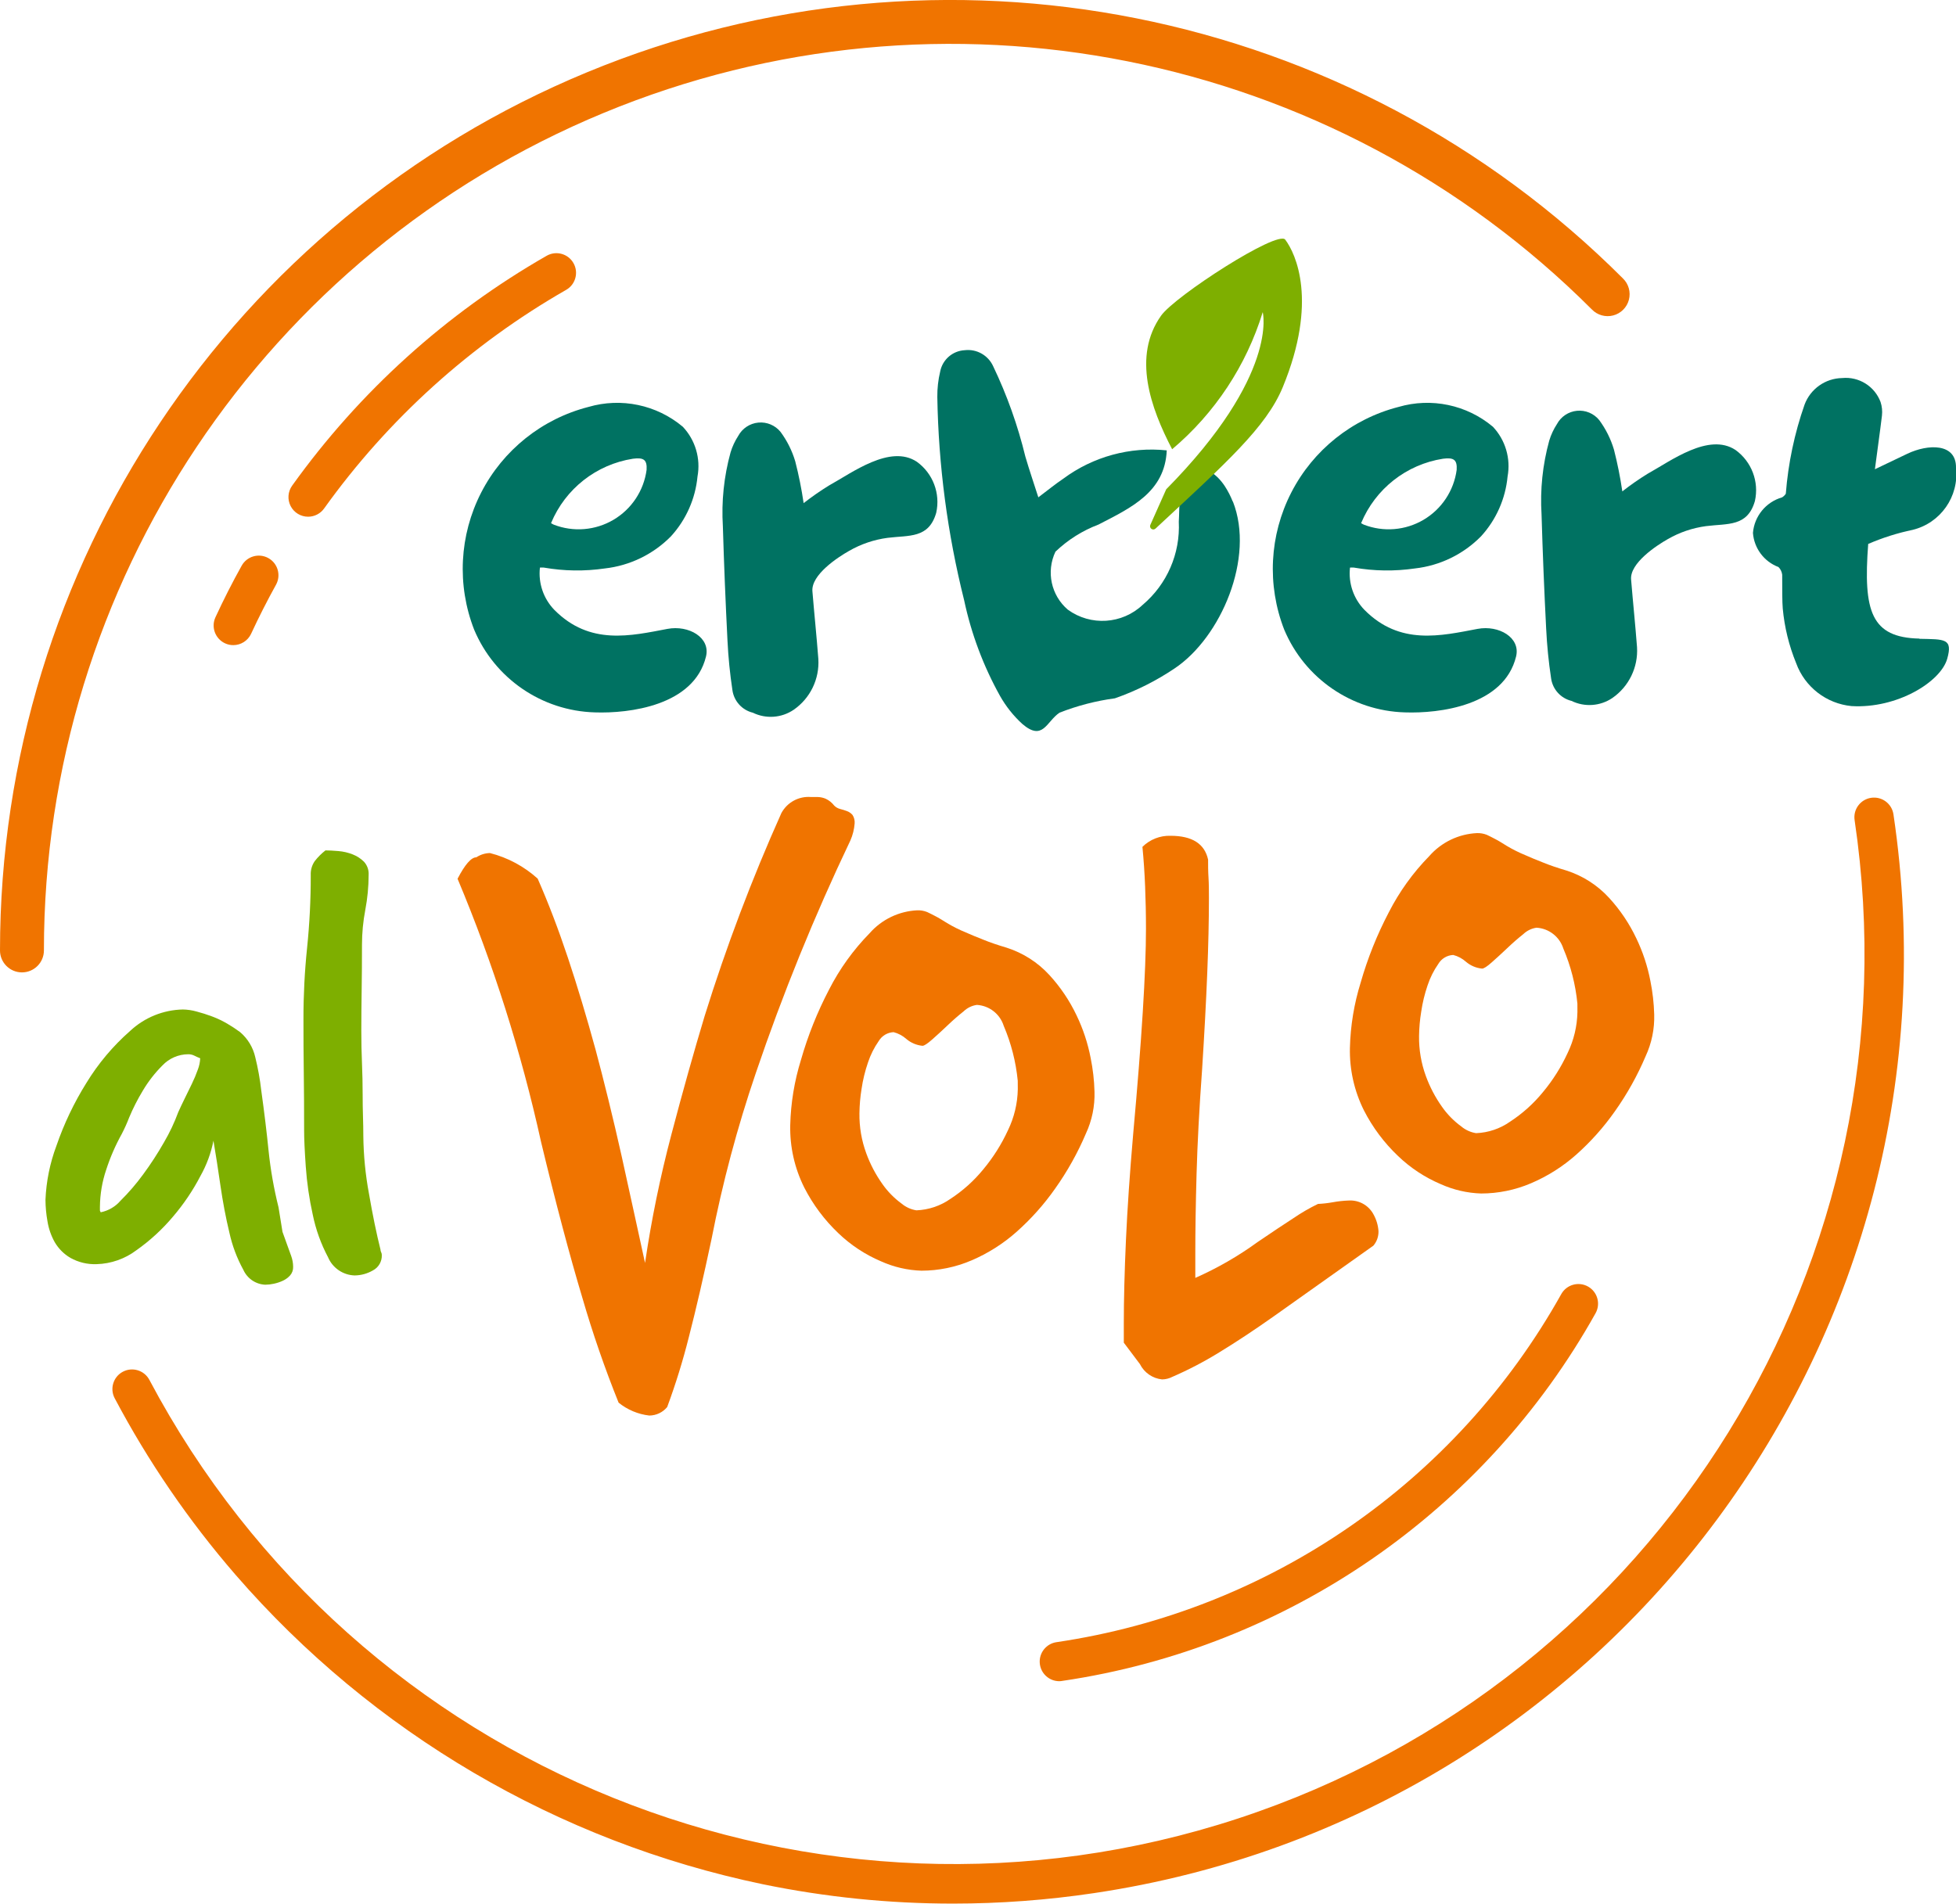
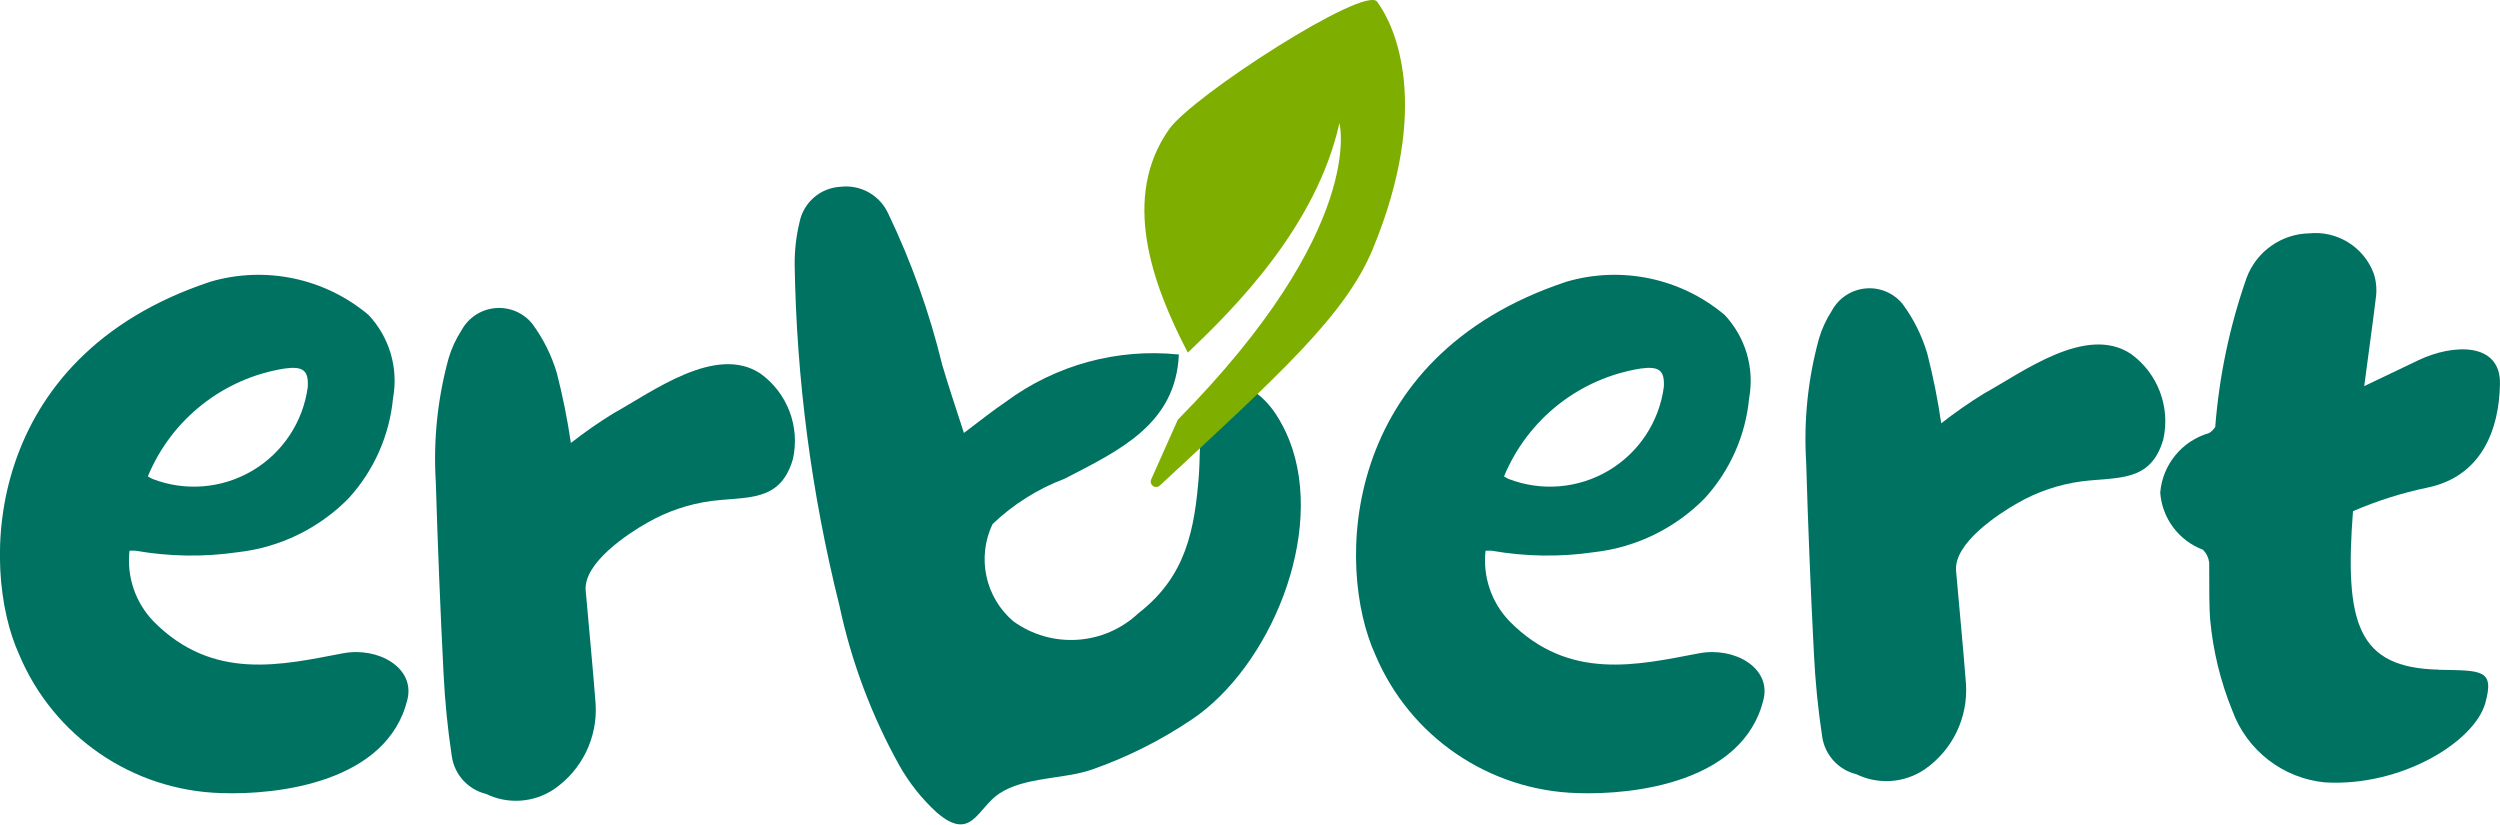
- <svg xmlns="http://www.w3.org/2000/svg" width="72.959" height="71.018" viewBox="0 0 72.959 71.018">
-   <g id="Logo" transform="translate(-503.52 -504.491)">
-     <g id="Group_3383" data-name="Group 3383">
-       <path id="Path_9040" data-name="Path 9040" d="M504.339,540.768a.819.819,0,0,1-.819-.818,35.46,35.46,0,0,1,60.533-25.074.819.819,0,1,1-1.158,1.158,33.822,33.822,0,0,0-57.737,23.916A.819.819,0,0,1,504.339,540.768Z" fill="#f07400" />
+ <svg xmlns="http://www.w3.org/2000/svg" width="77.904" height="25.686" viewBox="0 0 77.904 25.686">
+   <g id="logo" transform="translate(0 2)">
+     <g id="Group_3385" data-name="Group 3385" transform="translate(0 -2)">
+       <path id="Path_9043" data-name="Path 9043" d="M555.025,528.118a2.729,2.729,0,0,0,.752,2.2c1.853,1.874,3.994,1.354,5.9.993,1.1-.208,2.252.449,2.01,1.44-.625,2.572-4.009,2.979-5.8,2.916a7.046,7.046,0,0,1-6.3-4.319c-1.239-2.717-1.119-9.275,5.962-11.617a5.332,5.332,0,0,1,4.925,1.034,3,3,0,0,1,.765,2.594,5.375,5.375,0,0,1-1.383,3.12,5.738,5.738,0,0,1-3.45,1.681,10.048,10.048,0,0,1-3.184-.045,1.528,1.528,0,0,0-.2,0m.576-2.317c.067.038.1.06.138.077a3.579,3.579,0,0,0,4.844-2.859c.031-.519-.143-.657-.715-.58A5.553,5.553,0,0,0,555.6,525.8" transform="translate(-508.733 -510.953)" fill="#007262" />
+       <path id="Path_9044" data-name="Path 9044" d="M524.809,528.118a2.732,2.732,0,0,0,.751,2.2c1.854,1.874,4,1.354,5.9.993,1.1-.208,2.252.449,2.01,1.44-.625,2.572-4.011,2.979-5.8,2.916a7.044,7.044,0,0,1-6.3-4.319c-1.239-2.717-1.119-9.275,5.962-11.617a5.329,5.329,0,0,1,4.924,1.034,2.994,2.994,0,0,1,.766,2.594,5.384,5.384,0,0,1-1.383,3.12,5.738,5.738,0,0,1-3.45,1.681,10.038,10.038,0,0,1-3.183-.045,1.554,1.554,0,0,0-.2,0m.576-2.317c.067.038.1.06.138.077a3.579,3.579,0,0,0,4.844-2.859c.031-.519-.143-.657-.715-.58a5.553,5.553,0,0,0-4.268,3.362" transform="translate(-520.774 -510.953)" fill="#007262" />
+       <path id="Path_9045" data-name="Path 9045" d="M534.7,524.462a14.615,14.615,0,0,1,1.32-.919c1.217-.671,3.191-2.162,4.584-1.242a2.587,2.587,0,0,1,1.013,2.664c-.39,1.351-1.407,1.165-2.545,1.308a5.466,5.466,0,0,0-1.994.677c-.607.343-1.99,1.252-1.919,2.112.1,1.176.22,2.348.309,3.526a3,3,0,0,1-1.289,2.661,2.13,2.13,0,0,1-2.127.151,1.416,1.416,0,0,1-1.066-1.179,25.689,25.689,0,0,1-.257-2.586q-.151-2.975-.241-5.958a11.79,11.79,0,0,1,.4-3.854,3.351,3.351,0,0,1,.4-.867,1.332,1.332,0,0,1,2.205-.208,4.974,4.974,0,0,1,.768,1.541,20.944,20.944,0,0,1,.436,2.173" transform="translate(-516.908 -510.661)" fill="#007262" />
+       <path id="Path_9046" data-name="Path 9046" d="M565.235,524.024a14.364,14.364,0,0,1,1.32-.92c1.217-.671,3.191-2.162,4.584-1.242a2.589,2.589,0,0,1,1.012,2.666c-.39,1.349-1.407,1.164-2.545,1.308a5.442,5.442,0,0,0-1.994.675c-.607.343-1.991,1.252-1.919,2.112.1,1.176.22,2.349.309,3.526a3,3,0,0,1-1.289,2.663,2.133,2.133,0,0,1-2.127.15,1.414,1.414,0,0,1-1.066-1.179,25.7,25.7,0,0,1-.257-2.586q-.153-2.975-.241-5.958a11.787,11.787,0,0,1,.4-3.854,3.343,3.343,0,0,1,.4-.866,1.332,1.332,0,0,1,2.205-.21,4.99,4.99,0,0,1,.768,1.541,20.9,20.9,0,0,1,.436,2.175" transform="translate(-504.739 -510.836)" fill="#007262" />
+       <path id="Path_9047" data-name="Path 9047" d="M553.893,525.451a4.477,4.477,0,0,0-.413-.8c-.368-.566-1.091-1.218-1.79-.759-.661.435-.558,1.93-.61,2.617-.133,1.757-.411,3.193-1.882,4.334a3.064,3.064,0,0,1-3.906.253,2.545,2.545,0,0,1-.646-3.025,6.63,6.63,0,0,1,2.246-1.415c1.7-.88,3.466-1.694,3.561-3.871a7.715,7.715,0,0,0-5.388,1.471c-.436.294-.846.627-1.31.973-.231-.723-.47-1.419-.677-2.126a24.063,24.063,0,0,0-1.682-4.711,1.445,1.445,0,0,0-1.485-.834,1.377,1.377,0,0,0-1.28,1.112,5.481,5.481,0,0,0-.15,1.331,46.876,46.876,0,0,0,1.393,10.6,17.9,17.9,0,0,0,1.87,4.991,5.937,5.937,0,0,0,1.164,1.464c1.082.93,1.259-.129,1.944-.586.79-.529,2-.443,2.889-.75a13.592,13.592,0,0,0,3.114-1.561c2.418-1.617,4.191-5.779,3.039-8.707" transform="translate(-513.718 -511.738)" fill="#007262" />
+       <path id="Path_9048" data-name="Path 9048" d="M577.587,532.191c-2.513-.055-2.942-1.418-2.671-4.938a12.042,12.042,0,0,1,2.316-.734c1.687-.347,2.24-1.8,2.264-3.232.024-1.316-1.478-1.247-2.541-.738l-1.689.807c.12-.934.256-1.868.368-2.8a1.664,1.664,0,0,0-.073-.712,1.939,1.939,0,0,0-2.005-1.249,2.132,2.132,0,0,0-1.955,1.385,18.345,18.345,0,0,0-.978,4.65.6.6,0,0,1-.194.19,2.111,2.111,0,0,0-1.52,1.854,2.065,2.065,0,0,0,1.333,1.782.684.684,0,0,1,.193.4c0,.747,0,1.446.029,1.765a9.932,9.932,0,0,0,.694,2.852,3.426,3.426,0,0,0,2.888,2.232c2.372.137,4.644-1.257,4.99-2.463.308-1.078-.134-1.018-1.447-1.047" transform="translate(-501.593 -511.324)" fill="#007262" />
+       <path id="Path_9049" data-name="Path 9049" d="M553.527,513.447c-.392-.522-5.748,2.935-6.477,3.965-1.506,2.122-.552,4.807.576,6.97,1.418-1.347,4-3.906,4.725-7.153,0,0,.863,3.264-5.036,9.243l-.831,1.863a.169.169,0,0,0,.271.189c3.668-3.415,5.773-5.279,6.64-7.381,1.843-4.475.677-6.966.13-7.695" transform="translate(-510.612 -513.394)" fill="#7eaf00" />
    </g>
-     <g id="Group_3384" data-name="Group 3384">
-       <path id="Path_9041" data-name="Path 9041" d="M514.231,550.932c.049.133.1.269.148.409a1.215,1.215,0,0,1,.075.409.461.461,0,0,1-.112.322.842.842,0,0,1-.272.2,1.6,1.6,0,0,1-.334.111,1.53,1.53,0,0,1-.322.037.94.94,0,0,1-.818-.557,5.187,5.187,0,0,1-.52-1.387q-.2-.829-.334-1.758t-.26-1.671a4.428,4.428,0,0,1-.483,1.312,8.042,8.042,0,0,1-1.028,1.523,7.186,7.186,0,0,1-1.362,1.251,2.582,2.582,0,0,1-1.486.52,1.854,1.854,0,0,1-.978-.235,1.638,1.638,0,0,1-.582-.582,2.356,2.356,0,0,1-.272-.781,4.728,4.728,0,0,1-.075-.8,6.517,6.517,0,0,1,.409-2.019,11.466,11.466,0,0,1,1.115-2.34,8.412,8.412,0,0,1,1.634-1.944,2.968,2.968,0,0,1,1.969-.8,2.02,2.02,0,0,1,.507.075,5.82,5.82,0,0,1,.582.185,3.681,3.681,0,0,1,.57.272,5.447,5.447,0,0,1,.471.31,1.725,1.725,0,0,1,.569.941,9.76,9.76,0,0,1,.223,1.238q.172,1.239.272,2.242a15.214,15.214,0,0,0,.372,2.117l.148.916Zm-6.984-1.287a.048.048,0,0,0,.013.037.051.051,0,0,1,.012.037,1.317,1.317,0,0,0,.743-.433,8.036,8.036,0,0,0,.842-.978,12.08,12.08,0,0,0,.78-1.2,7.027,7.027,0,0,0,.532-1.126q.1-.223.236-.5t.272-.557a5.236,5.236,0,0,0,.223-.532,1.314,1.314,0,0,0,.087-.421c-.083-.033-.157-.066-.223-.1a.494.494,0,0,0-.223-.05,1.332,1.332,0,0,0-.966.421,4.761,4.761,0,0,0-.73.941,7.573,7.573,0,0,0-.508,1,5.844,5.844,0,0,1-.273.607,7.545,7.545,0,0,0-.582,1.337,4.443,4.443,0,0,0-.235,1.387Z" fill="#7eaf00" />
-       <path id="Path_9042" data-name="Path 9042" d="M517.711,551.106a.226.226,0,0,0,.025.1.227.227,0,0,1,.025.1.62.62,0,0,1-.334.582,1.387,1.387,0,0,1-.681.186,1.115,1.115,0,0,1-.991-.681,5.911,5.911,0,0,1-.569-1.585,12.233,12.233,0,0,1-.261-1.8q-.062-.891-.061-1.337,0-1.213-.013-2.167t-.012-1.993a25.506,25.506,0,0,1,.136-2.663,25.956,25.956,0,0,0,.136-2.711.844.844,0,0,1,.149-.52,2.277,2.277,0,0,1,.4-.4c.132,0,.293.009.483.025a1.872,1.872,0,0,1,.532.124,1.227,1.227,0,0,1,.421.273.666.666,0,0,1,.174.495,7.055,7.055,0,0,1-.124,1.3,6.966,6.966,0,0,0-.124,1.3q0,.942-.012,1.7t-.013,1.5q0,.643.025,1.226c.016.387.025.779.025,1.176q0,.422.012.8c.008.256.013.5.013.73a12.5,12.5,0,0,0,.21,2.155Q517.488,550.214,517.711,551.106Z" fill="#7eaf00" />
-     </g>
-     <g id="Group_3386" data-name="Group 3386">
-       <g id="Group_3385" data-name="Group 3385">
-         <path id="Path_9043" data-name="Path 9043" d="M553.875,525.668a1.951,1.951,0,0,0,.538,1.575c1.325,1.34,2.856.968,4.22.71.79-.149,1.61.321,1.437,1.03-.447,1.839-2.867,2.13-4.149,2.085a5.038,5.038,0,0,1-4.5-3.088,6.239,6.239,0,0,1,4.263-8.307,3.813,3.813,0,0,1,3.522.739,2.143,2.143,0,0,1,.547,1.855,3.843,3.843,0,0,1-.989,2.231,4.1,4.1,0,0,1-2.467,1.2,7.183,7.183,0,0,1-2.277-.032,1.09,1.09,0,0,0-.142,0m.412-1.657c.048.027.072.043.1.055a2.559,2.559,0,0,0,3.464-2.044c.022-.371-.1-.47-.511-.415a3.971,3.971,0,0,0-3.052,2.4" fill="#007262" />
-         <path id="Path_9044" data-name="Path 9044" d="M523.659,525.668a1.954,1.954,0,0,0,.537,1.575c1.326,1.34,2.857.968,4.221.71.79-.149,1.61.321,1.437,1.03-.447,1.839-2.868,2.13-4.149,2.085a5.037,5.037,0,0,1-4.5-3.088,6.239,6.239,0,0,1,4.263-8.307,3.811,3.811,0,0,1,3.521.739,2.141,2.141,0,0,1,.548,1.855,3.85,3.85,0,0,1-.989,2.231,4.1,4.1,0,0,1-2.467,1.2,7.177,7.177,0,0,1-2.276-.032,1.108,1.108,0,0,0-.143,0m.412-1.657c.048.027.072.043.1.055a2.559,2.559,0,0,0,3.464-2.044c.022-.371-.1-.47-.511-.415a3.971,3.971,0,0,0-3.052,2.4" fill="#007262" />
-         <path id="Path_9045" data-name="Path 9045" d="M533.495,523.262a10.432,10.432,0,0,1,.944-.657c.87-.48,2.282-1.546,3.278-.888a1.85,1.85,0,0,1,.724,1.905c-.279.966-1.006.833-1.82.935a3.911,3.911,0,0,0-1.426.484c-.434.245-1.423.895-1.372,1.51.069.841.157,1.679.221,2.521a2.144,2.144,0,0,1-.922,1.9,1.523,1.523,0,0,1-1.521.108,1.012,1.012,0,0,1-.762-.843,18.35,18.35,0,0,1-.184-1.849q-.108-2.127-.172-4.26a8.432,8.432,0,0,1,.286-2.756,2.4,2.4,0,0,1,.288-.62.953.953,0,0,1,1.577-.149,3.556,3.556,0,0,1,.549,1.1,14.971,14.971,0,0,1,.312,1.554" fill="#007262" />
-         <path id="Path_9046" data-name="Path 9046" d="M564.032,522.824a10.267,10.267,0,0,1,.944-.658c.87-.48,2.282-1.546,3.278-.888a1.851,1.851,0,0,1,.724,1.906c-.279.965-1.006.832-1.82.935a3.891,3.891,0,0,0-1.426.483c-.434.245-1.424.9-1.372,1.51.069.841.157,1.68.221,2.521a2.146,2.146,0,0,1-.922,1.9,1.525,1.525,0,0,1-1.521.107,1.011,1.011,0,0,1-.762-.843,18.387,18.387,0,0,1-.184-1.849q-.109-2.127-.172-4.26a8.429,8.429,0,0,1,.286-2.756,2.389,2.389,0,0,1,.288-.619.952.952,0,0,1,1.577-.15,3.568,3.568,0,0,1,.549,1.1,14.942,14.942,0,0,1,.312,1.555" fill="#007262" />
-         <path id="Path_9047" data-name="Path 9047" d="M549.5,523.2a3.2,3.2,0,0,0-.295-.573c-.263-.4-.78-.871-1.28-.543-.473.311-.4,1.38-.436,1.871a3.811,3.811,0,0,1-1.346,3.1,2.191,2.191,0,0,1-2.793.181,1.82,1.82,0,0,1-.462-2.163,4.74,4.74,0,0,1,1.606-1.012c1.218-.629,2.478-1.211,2.546-2.768a5.516,5.516,0,0,0-3.853,1.052c-.312.21-.6.448-.937.7-.165-.517-.336-1.015-.484-1.52a17.208,17.208,0,0,0-1.2-3.369,1.033,1.033,0,0,0-1.062-.6.984.984,0,0,0-.915.795,3.92,3.92,0,0,0-.107.952,33.52,33.52,0,0,0,1,7.579,12.8,12.8,0,0,0,1.337,3.569,4.244,4.244,0,0,0,.832,1.047c.774.665.9-.092,1.39-.419a8.871,8.871,0,0,1,2.066-.536,9.715,9.715,0,0,0,2.227-1.116c1.729-1.156,3-4.132,2.173-6.226" fill="#007262" />
-         <path id="Path_9048" data-name="Path 9048" d="M575.114,528.315c-1.8-.039-2.1-1.014-1.91-3.531a8.611,8.611,0,0,1,1.656-.525,2.137,2.137,0,0,0,1.619-2.311c.017-.941-1.057-.892-1.817-.528l-1.208.577c.086-.668.183-1.336.263-2a1.19,1.19,0,0,0-.052-.509,1.386,1.386,0,0,0-1.434-.893,1.524,1.524,0,0,0-1.4.99,13.118,13.118,0,0,0-.7,3.325.429.429,0,0,1-.139.136,1.51,1.51,0,0,0-1.087,1.326,1.477,1.477,0,0,0,.953,1.274.489.489,0,0,1,.138.286c0,.534,0,1.034.021,1.262a7.1,7.1,0,0,0,.5,2.039,2.45,2.45,0,0,0,2.065,1.6c1.7.1,3.321-.9,3.568-1.761.22-.771-.1-.728-1.035-.749" fill="#007262" />
-         <path id="Path_9049" data-name="Path 9049" d="M551.46,513.432c-.28-.373-4.11,2.1-4.631,2.835-1.077,1.517-.395,3.437.412,4.984a10.86,10.86,0,0,0,3.379-5.115s.617,2.334-3.6,6.609l-.594,1.332a.121.121,0,0,0,.194.135c2.623-2.442,4.128-3.775,4.748-5.278,1.318-3.2.484-4.981.093-5.5" fill="#7eaf00" />
-       </g>
-     </g>
-     <g id="Group_3387" data-name="Group 3387">
-       <path id="Path_9050" data-name="Path 9050" d="M526.594,556.82a41.291,41.291,0,0,1-1.351-3.909q-.715-2.383-1.541-5.816a57.2,57.2,0,0,0-3.115-9.82c.275-.53.509-.8.7-.8a.954.954,0,0,1,.509-.159,4.206,4.206,0,0,1,1.779.954q.6,1.366,1.129,2.955t1.033,3.433q.222.826.476,1.859t.493,2.1q.238,1.065.461,2.1t.413,1.891a43.781,43.781,0,0,1,.985-4.8q.636-2.415,1.24-4.418a67.992,67.992,0,0,1,2.86-7.564,1.148,1.148,0,0,1,1.112-.6h.254a.8.8,0,0,1,.287.064.851.851,0,0,1,.317.254.471.471,0,0,0,.223.128,2.318,2.318,0,0,1,.254.079.5.5,0,0,1,.207.143.505.505,0,0,1,.079.318,1.941,1.941,0,0,1-.159.635,79.822,79.822,0,0,0-3.527,8.676,47.288,47.288,0,0,0-1.653,6.2q-.445,2.1-.842,3.639a25.227,25.227,0,0,1-.811,2.622.874.874,0,0,1-.667.317A2.22,2.22,0,0,1,526.594,556.82Z" fill="#f07400" />
-       <path id="Path_9051" data-name="Path 9051" d="M544.025,546.78a10.947,10.947,0,0,1-1.145,2.05,9.327,9.327,0,0,1-1.446,1.621,6.187,6.187,0,0,1-1.684,1.065,4.753,4.753,0,0,1-1.859.381,3.982,3.982,0,0,1-1.51-.35,5.276,5.276,0,0,1-1.589-1.048,6.3,6.3,0,0,1-1.271-1.7,4.959,4.959,0,0,1-.525-2.336,8.958,8.958,0,0,1,.4-2.431,13.891,13.891,0,0,1,1.048-2.622,8.583,8.583,0,0,1,1.51-2.1,2.523,2.523,0,0,1,1.78-.858.908.908,0,0,1,.365.063c.1.043.2.1.318.159s.259.149.429.254a5.159,5.159,0,0,0,.7.35q.286.127.652.27c.243.1.535.2.874.3a3.682,3.682,0,0,1,1.589,1.017,6.1,6.1,0,0,1,1.017,1.51,6.479,6.479,0,0,1,.524,1.589,7.221,7.221,0,0,1,.143,1.255A3.464,3.464,0,0,1,544.025,546.78Zm-2.543-1.97a6.946,6.946,0,0,0-.524-2.05,1.12,1.12,0,0,0-1-.779.891.891,0,0,0-.493.239c-.2.159-.4.333-.6.524s-.392.366-.572.525-.3.238-.365.238a1.093,1.093,0,0,1-.6-.254,1.142,1.142,0,0,0-.477-.255.682.682,0,0,0-.556.334,3.079,3.079,0,0,0-.4.8,5.477,5.477,0,0,0-.239.985,6.14,6.14,0,0,0-.079.906,4.154,4.154,0,0,0,.254,1.493,4.825,4.825,0,0,0,.6,1.144,3.116,3.116,0,0,0,.715.731,1.137,1.137,0,0,0,.556.254,2.368,2.368,0,0,0,1.271-.429,5.367,5.367,0,0,0,1.224-1.1,6.585,6.585,0,0,0,.922-1.462,3.653,3.653,0,0,0,.365-1.525Z" fill="#f07400" />
-       <path id="Path_9052" data-name="Path 9052" d="M545.438,554.582v-.7q0-1.365.08-3.13t.27-3.957q.477-5.276.477-7.659c0-.551-.012-1.075-.032-1.573s-.053-.99-.1-1.478a1.423,1.423,0,0,1,1.049-.413q1.208,0,1.4.89c0,.212,0,.434.015.667s.016.488.016.763q0,1.239-.063,2.812t-.191,3.576q-.159,2.193-.207,3.909t-.047,2.987v.89a12.644,12.644,0,0,0,2.32-1.335q.793-.54,1.35-.9a7.152,7.152,0,0,1,.906-.525,4.177,4.177,0,0,0,.556-.063,4.066,4.066,0,0,1,.588-.064.979.979,0,0,1,.922.509,1.5,1.5,0,0,1,.191.635.8.8,0,0,1-.191.54l-3.718,2.638q-1.082.764-2.018,1.335a13.809,13.809,0,0,1-1.764.922.853.853,0,0,1-.382.095,1.044,1.044,0,0,1-.826-.572Z" fill="#f07400" />
-       <path id="Path_9053" data-name="Path 9053" d="M564.9,543.9a10.939,10.939,0,0,1-1.144,2.05,9.367,9.367,0,0,1-1.446,1.621,6.206,6.206,0,0,1-1.685,1.065,4.75,4.75,0,0,1-1.859.381,3.978,3.978,0,0,1-1.509-.35,5.266,5.266,0,0,1-1.589-1.048,6.3,6.3,0,0,1-1.272-1.7,4.971,4.971,0,0,1-.524-2.336,8.95,8.95,0,0,1,.4-2.431,13.829,13.829,0,0,1,1.049-2.622,8.559,8.559,0,0,1,1.51-2.1,2.521,2.521,0,0,1,1.779-.858.918.918,0,0,1,.366.063c.1.043.2.1.317.159s.26.149.43.255a5.226,5.226,0,0,0,.7.349q.286.128.651.27c.244.1.535.2.874.3a3.675,3.675,0,0,1,1.589,1.017,6.075,6.075,0,0,1,1.017,1.51,6.487,6.487,0,0,1,.525,1.589,7.323,7.323,0,0,1,.143,1.255A3.464,3.464,0,0,1,564.9,543.9Zm-2.543-1.97a6.946,6.946,0,0,0-.524-2.05,1.119,1.119,0,0,0-1-.779.894.894,0,0,0-.493.239c-.2.159-.4.333-.6.524s-.393.366-.572.525-.3.238-.366.238a1.086,1.086,0,0,1-.6-.254,1.131,1.131,0,0,0-.477-.255.682.682,0,0,0-.556.334,3.11,3.11,0,0,0-.4.8,5.477,5.477,0,0,0-.238.985,6.035,6.035,0,0,0-.08.906,4.175,4.175,0,0,0,.254,1.493,4.838,4.838,0,0,0,.6,1.144,3.114,3.114,0,0,0,.715.731,1.146,1.146,0,0,0,.556.255,2.362,2.362,0,0,0,1.272-.43,5.362,5.362,0,0,0,1.223-1.1,6.55,6.55,0,0,0,.922-1.462,3.653,3.653,0,0,0,.365-1.525Z" fill="#f07400" />
-     </g>
-     <path id="Path_9054" data-name="Path 9054" d="M526.772,528.518" fill="none" stroke="#f07400" stroke-linecap="round" stroke-linejoin="round" stroke-width="0.432" />
-     <path id="Path_9055" data-name="Path 9055" d="M573.509,533.96" fill="none" stroke="#ffd400" stroke-linecap="round" stroke-linejoin="round" stroke-width="0.432" />
-     <path id="Path_9056" data-name="Path 9056" d="M528.946,542.113" fill="#f07400" stroke="#ffd400" stroke-linecap="round" stroke-linejoin="round" stroke-width="0.432" />
-     <path id="Path_9057" data-name="Path 9057" d="M571.865,552.325" fill="#f07400" stroke="#ffd400" stroke-linecap="round" stroke-linejoin="round" stroke-width="0.432" />
-     <g id="Group_3388" data-name="Group 3388">
-       <path id="Path_9058" data-name="Path 9058" d="M543.038,567.212a.732.732,0,0,1-.106-1.457,25.894,25.894,0,0,0,18.824-12.986.732.732,0,0,1,1.278.716A27.35,27.35,0,0,1,543.147,567.2.661.661,0,0,1,543.038,567.212Z" fill="#f07400" />
-     </g>
-     <g id="Group_3389" data-name="Group 3389">
-       <path id="Path_9059" data-name="Path 9059" d="M515.017,523.768a.732.732,0,0,1-.6-1.159,30.035,30.035,0,0,1,9.492-8.575.732.732,0,0,1,.73,1.27,28.566,28.566,0,0,0-9.031,8.159A.734.734,0,0,1,515.017,523.768Z" fill="#f07400" />
-     </g>
-     <g id="Group_3390" data-name="Group 3390">
-       <path id="Path_9060" data-name="Path 9060" d="M512.221,528.559a.721.721,0,0,1-.308-.068.733.733,0,0,1-.356-.973c.3-.65.63-1.3.976-1.92a.732.732,0,1,1,1.282.708c-.329.595-.642,1.21-.929,1.83A.734.734,0,0,1,512.221,528.559Z" fill="#f07400" />
-     </g>
-     <path id="Path_9061" data-name="Path 9061" d="M574.146,534.872a.732.732,0,1,0-1.449.215,33.963,33.963,0,0,1-63.605,20.884.732.732,0,1,0-1.294.685,35.241,35.241,0,0,0,4.506,6.584,35.661,35.661,0,0,0,19.671,11.547,35.157,35.157,0,0,0,7.09.722,35.691,35.691,0,0,0,5.26-.391,35.419,35.419,0,0,0,29.821-40.246Z" fill="#f07400" />
  </g>
</svg>
